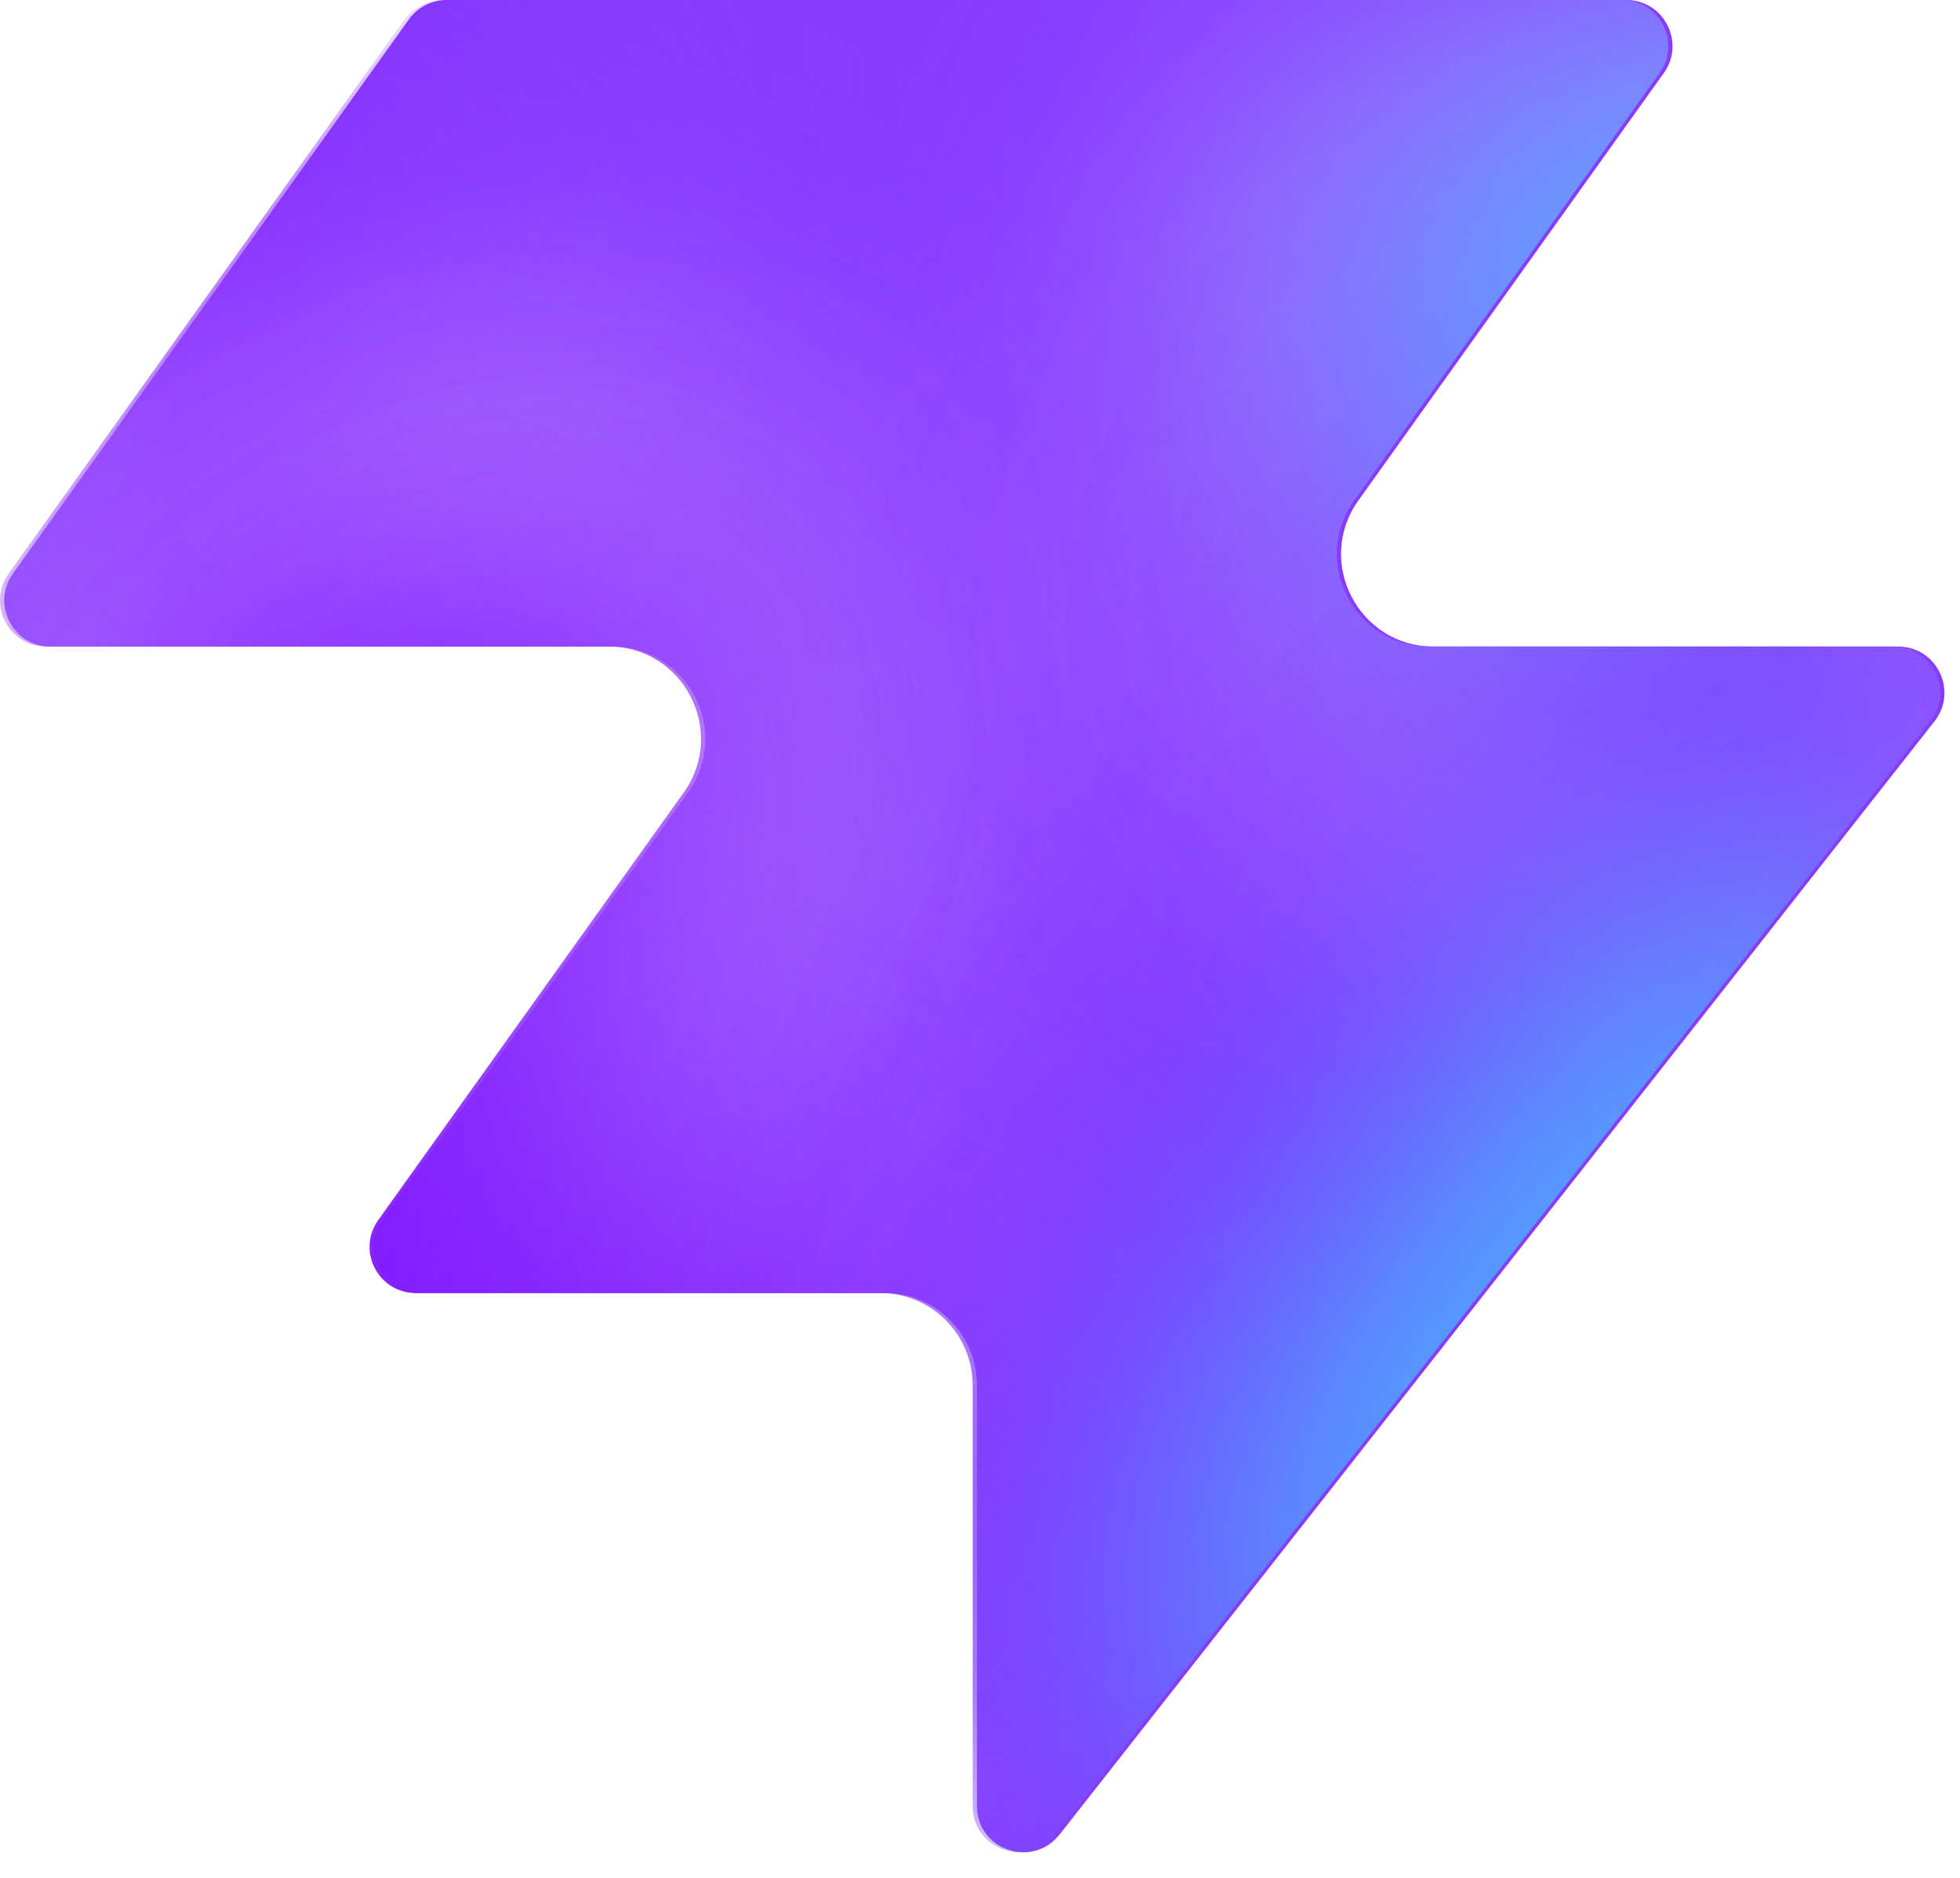
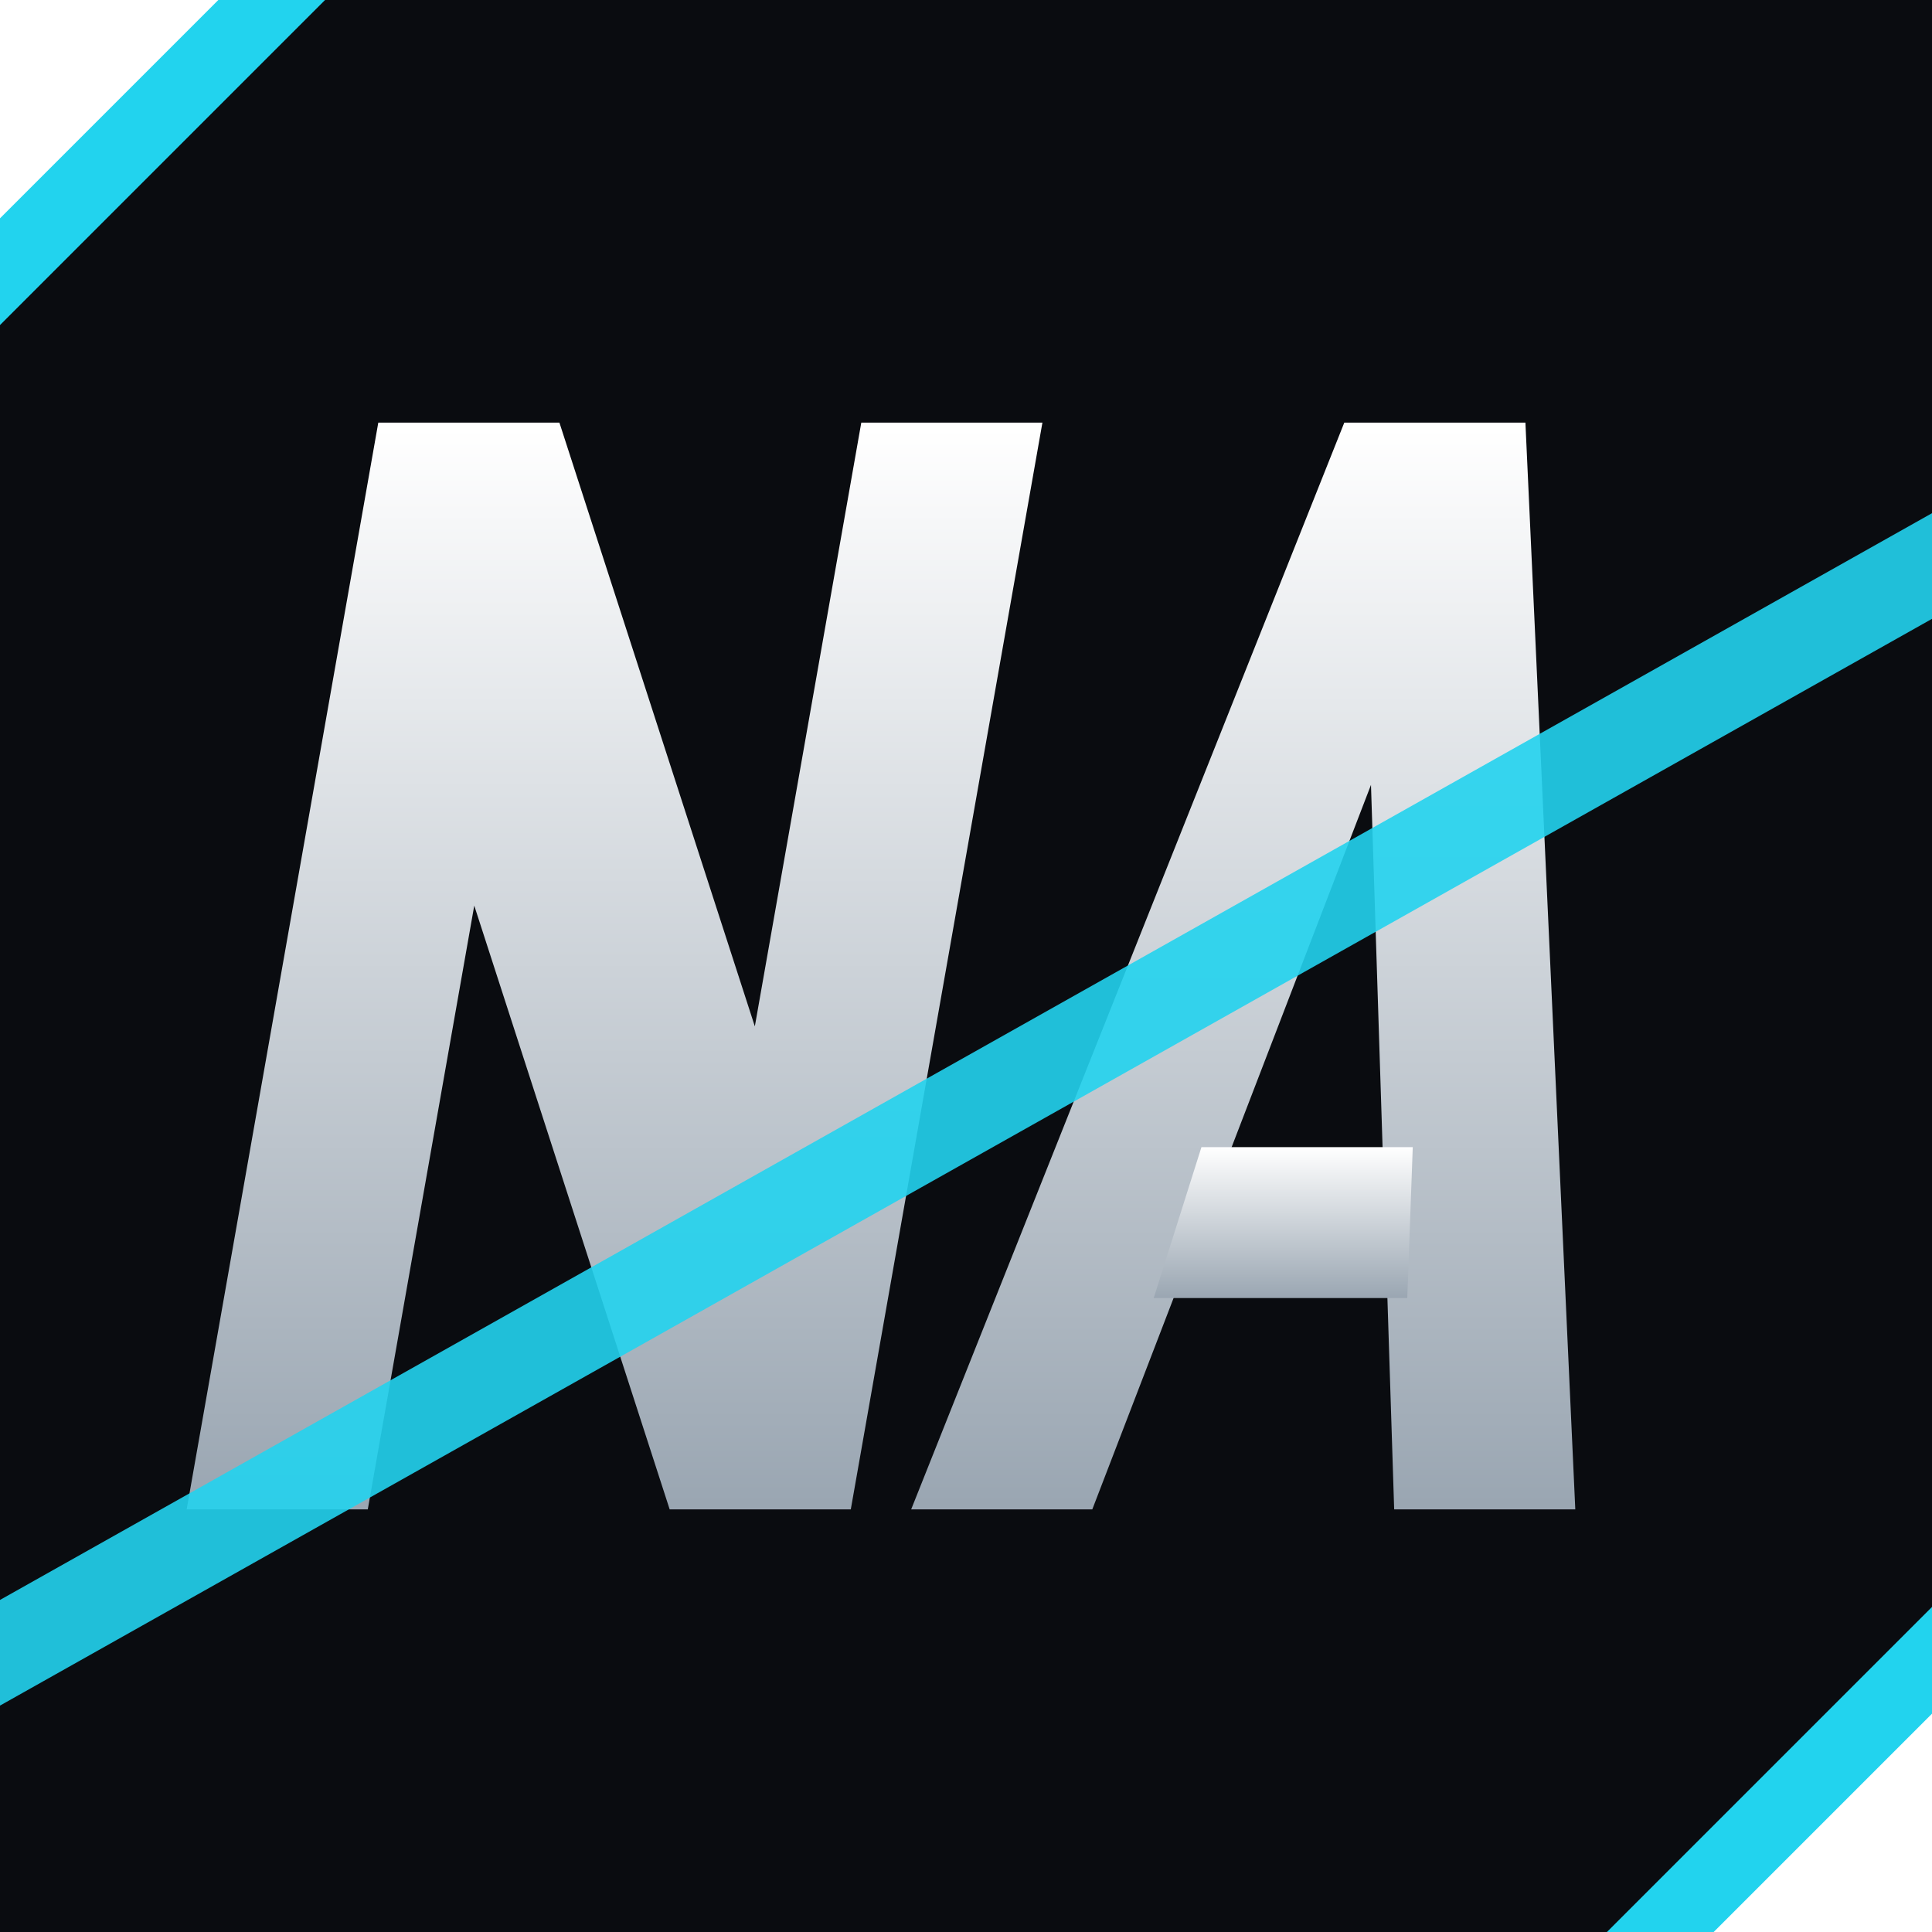
- <svg xmlns="http://www.w3.org/2000/svg" width="48" height="46" fill="none" viewBox="0 0 48 46">
-   <path fill="#863bff" d="M25.946 44.938c-.664.845-2.021.375-2.021-.698V33.937a2.26 2.26 0 0 0-2.262-2.262H10.287c-.92 0-1.456-1.04-.92-1.788l7.48-10.471c1.07-1.497 0-3.578-1.842-3.578H1.237c-.92 0-1.456-1.04-.92-1.788L10.013.474c.214-.297.556-.474.92-.474h28.894c.92 0 1.456 1.04.92 1.788l-7.48 10.471c-1.07 1.498 0 3.579 1.842 3.579h11.377c.943 0 1.473 1.088.89 1.83L25.947 44.94z" style="fill:#863bff;fill:color(display-p3 .525 .23 1);fill-opacity:1" />
-   <mask id="a" width="48" height="46" x="0" y="0" maskUnits="userSpaceOnUse" style="mask-type:alpha">
-     <path fill="#000" d="M25.842 44.938c-.664.844-2.021.375-2.021-.698V33.937a2.26 2.26 0 0 0-2.262-2.262H10.183c-.92 0-1.456-1.04-.92-1.788l7.48-10.471c1.07-1.498 0-3.579-1.842-3.579H1.133c-.92 0-1.456-1.04-.92-1.787L9.91.473c.214-.297.556-.474.92-.474h28.894c.92 0 1.456 1.04.92 1.788l-7.48 10.471c-1.07 1.498 0 3.578 1.842 3.578h11.377c.943 0 1.473 1.088.89 1.832L25.843 44.94z" style="fill:#000;fill-opacity:1" />
-   </mask>
-   <g mask="url(#a)">
-     <g filter="url(#b)">
-       <ellipse cx="5.508" cy="14.704" fill="#ede6ff" rx="5.508" ry="14.704" style="fill:#ede6ff;fill:color(display-p3 .927 .903 1);fill-opacity:1" transform="matrix(.00324 1 1 -.00324 -4.47 31.516)" />
-     </g>
-     <g filter="url(#c)">
-       <ellipse cx="10.399" cy="29.851" fill="#ede6ff" rx="10.399" ry="29.851" style="fill:#ede6ff;fill:color(display-p3 .927 .903 1);fill-opacity:1" transform="matrix(.00324 1 1 -.00324 -39.328 7.883)" />
-     </g>
-     <g filter="url(#d)">
-       <ellipse cx="5.508" cy="30.487" fill="#7e14ff" rx="5.508" ry="30.487" style="fill:#7e14ff;fill:color(display-p3 .492 .077 1);fill-opacity:1" transform="rotate(89.814 -25.913 -14.639)scale(1 -1)" />
-     </g>
-     <g filter="url(#e)">
-       <ellipse cx="5.508" cy="30.599" fill="#7e14ff" rx="5.508" ry="30.599" style="fill:#7e14ff;fill:color(display-p3 .492 .077 1);fill-opacity:1" transform="rotate(89.814 -32.644 -3.334)scale(1 -1)" />
-     </g>
-     <g filter="url(#f)">
-       <ellipse cx="5.508" cy="30.599" fill="#7e14ff" rx="5.508" ry="30.599" style="fill:#7e14ff;fill:color(display-p3 .492 .077 1);fill-opacity:1" transform="matrix(.00324 1 1 -.00324 -34.34 30.47)" />
-     </g>
-     <g filter="url(#g)">
-       <ellipse cx="14.072" cy="22.078" fill="#ede6ff" rx="14.072" ry="22.078" style="fill:#ede6ff;fill:color(display-p3 .927 .903 1);fill-opacity:1" transform="rotate(93.35 24.506 48.493)scale(-1 1)" />
-     </g>
-     <g filter="url(#h)">
-       <ellipse cx="3.47" cy="21.501" fill="#7e14ff" rx="3.47" ry="21.501" style="fill:#7e14ff;fill:color(display-p3 .492 .077 1);fill-opacity:1" transform="rotate(89.009 28.708 47.59)scale(-1 1)" />
-     </g>
-     <g filter="url(#i)">
-       <ellipse cx="3.47" cy="21.501" fill="#7e14ff" rx="3.47" ry="21.501" style="fill:#7e14ff;fill:color(display-p3 .492 .077 1);fill-opacity:1" transform="rotate(89.009 28.708 47.59)scale(-1 1)" />
-     </g>
-     <g filter="url(#j)">
-       <ellipse cx=".387" cy="8.972" fill="#7e14ff" rx="4.407" ry="29.108" style="fill:#7e14ff;fill:color(display-p3 .492 .077 1);fill-opacity:1" transform="rotate(39.51 .387 8.972)" />
-     </g>
-     <g filter="url(#k)">
-       <ellipse cx="47.523" cy="-6.092" fill="#7e14ff" rx="4.407" ry="29.108" style="fill:#7e14ff;fill:color(display-p3 .492 .077 1);fill-opacity:1" transform="rotate(37.892 47.523 -6.092)" />
-     </g>
-     <g filter="url(#l)">
-       <ellipse cx="41.412" cy="6.333" fill="#47bfff" rx="5.971" ry="9.665" style="fill:#47bfff;fill:color(display-p3 .28 .748 1);fill-opacity:1" transform="rotate(37.892 41.412 6.333)" />
-     </g>
-     <g filter="url(#m)">
-       <ellipse cx="-1.879" cy="38.332" fill="#7e14ff" rx="4.407" ry="29.108" style="fill:#7e14ff;fill:color(display-p3 .492 .077 1);fill-opacity:1" transform="rotate(37.892 -1.88 38.332)" />
-     </g>
-     <g filter="url(#n)">
-       <ellipse cx="-1.879" cy="38.332" fill="#7e14ff" rx="4.407" ry="29.108" style="fill:#7e14ff;fill:color(display-p3 .492 .077 1);fill-opacity:1" transform="rotate(37.892 -1.88 38.332)" />
-     </g>
-     <g filter="url(#o)">
-       <ellipse cx="35.651" cy="29.907" fill="#7e14ff" rx="4.407" ry="29.108" style="fill:#7e14ff;fill:color(display-p3 .492 .077 1);fill-opacity:1" transform="rotate(37.892 35.651 29.907)" />
-     </g>
-     <g filter="url(#p)">
-       <ellipse cx="38.418" cy="32.4" fill="#47bfff" rx="5.971" ry="15.297" style="fill:#47bfff;fill:color(display-p3 .28 .748 1);fill-opacity:1" transform="rotate(37.892 38.418 32.4)" />
-     </g>
+ <svg xmlns="http://www.w3.org/2000/svg" viewBox="0 0 64 64" width="64" height="64">
+   <defs>
+     <linearGradient id="steel" x1="0" y1="0" x2="0" y2="1">
+       <stop offset="0" stop-color="#ffffff" />
+       <stop offset="1" stop-color="#9aa6b2" />
+     </linearGradient>
+   </defs>
+   <polygon points="9,0 64,0 64,55 55,64 0,64 0,9" fill="#0a0c10" />
+   <path d="M0 9L9 0M55 64L64 55" stroke="#22d3ee" stroke-width="2.5" stroke-linecap="square" />
+   <g transform="translate(6 0) skewX(-10)" fill="url(#steel)">
+     <polygon points="9,50 9,14 15,14 25,34 25,14 31,14 31,50 25,50 15,30 15,50" />
+     <polygon points="33,50 41,14 47,14 55,50 49,50 44,26 39,50" />
+     <polygon points="40.5,38 47.5,38 48.2,43 39.8,43" />
  </g>
-   <defs>
-     <filter id="b" width="60.045" height="41.654" x="-19.77" y="16.149" color-interpolation-filters="sRGB" filterUnits="userSpaceOnUse">
-       <feFlood flood-opacity="0" result="BackgroundImageFix" />
-       <feBlend in="SourceGraphic" in2="BackgroundImageFix" result="shape" />
-       <feGaussianBlur result="effect1_foregroundBlur_2002_17158" stdDeviation="7.659" />
-     </filter>
-     <filter id="c" width="90.34" height="51.437" x="-54.613" y="-7.533" color-interpolation-filters="sRGB" filterUnits="userSpaceOnUse">
-       <feFlood flood-opacity="0" result="BackgroundImageFix" />
-       <feBlend in="SourceGraphic" in2="BackgroundImageFix" result="shape" />
-       <feGaussianBlur result="effect1_foregroundBlur_2002_17158" stdDeviation="7.659" />
-     </filter>
-     <filter id="d" width="79.355" height="29.4" x="-49.64" y="2.03" color-interpolation-filters="sRGB" filterUnits="userSpaceOnUse">
-       <feFlood flood-opacity="0" result="BackgroundImageFix" />
-       <feBlend in="SourceGraphic" in2="BackgroundImageFix" result="shape" />
-       <feGaussianBlur result="effect1_foregroundBlur_2002_17158" stdDeviation="4.596" />
-     </filter>
-     <filter id="e" width="79.579" height="29.4" x="-45.045" y="20.029" color-interpolation-filters="sRGB" filterUnits="userSpaceOnUse">
-       <feFlood flood-opacity="0" result="BackgroundImageFix" />
-       <feBlend in="SourceGraphic" in2="BackgroundImageFix" result="shape" />
-       <feGaussianBlur result="effect1_foregroundBlur_2002_17158" stdDeviation="4.596" />
-     </filter>
-     <filter id="f" width="79.579" height="29.4" x="-43.513" y="21.178" color-interpolation-filters="sRGB" filterUnits="userSpaceOnUse">
-       <feFlood flood-opacity="0" result="BackgroundImageFix" />
-       <feBlend in="SourceGraphic" in2="BackgroundImageFix" result="shape" />
-       <feGaussianBlur result="effect1_foregroundBlur_2002_17158" stdDeviation="4.596" />
-     </filter>
-     <filter id="g" width="74.749" height="58.852" x="15.756" y="-17.901" color-interpolation-filters="sRGB" filterUnits="userSpaceOnUse">
-       <feFlood flood-opacity="0" result="BackgroundImageFix" />
-       <feBlend in="SourceGraphic" in2="BackgroundImageFix" result="shape" />
-       <feGaussianBlur result="effect1_foregroundBlur_2002_17158" stdDeviation="7.659" />
-     </filter>
-     <filter id="h" width="61.377" height="25.362" x="23.548" y="2.284" color-interpolation-filters="sRGB" filterUnits="userSpaceOnUse">
-       <feFlood flood-opacity="0" result="BackgroundImageFix" />
-       <feBlend in="SourceGraphic" in2="BackgroundImageFix" result="shape" />
-       <feGaussianBlur result="effect1_foregroundBlur_2002_17158" stdDeviation="4.596" />
-     </filter>
-     <filter id="i" width="61.377" height="25.362" x="23.548" y="2.284" color-interpolation-filters="sRGB" filterUnits="userSpaceOnUse">
-       <feFlood flood-opacity="0" result="BackgroundImageFix" />
-       <feBlend in="SourceGraphic" in2="BackgroundImageFix" result="shape" />
-       <feGaussianBlur result="effect1_foregroundBlur_2002_17158" stdDeviation="4.596" />
-     </filter>
-     <filter id="j" width="56.045" height="63.649" x="-27.636" y="-22.853" color-interpolation-filters="sRGB" filterUnits="userSpaceOnUse">
-       <feFlood flood-opacity="0" result="BackgroundImageFix" />
-       <feBlend in="SourceGraphic" in2="BackgroundImageFix" result="shape" />
-       <feGaussianBlur result="effect1_foregroundBlur_2002_17158" stdDeviation="4.596" />
-     </filter>
-     <filter id="k" width="54.814" height="64.646" x="20.116" y="-38.415" color-interpolation-filters="sRGB" filterUnits="userSpaceOnUse">
-       <feFlood flood-opacity="0" result="BackgroundImageFix" />
-       <feBlend in="SourceGraphic" in2="BackgroundImageFix" result="shape" />
-       <feGaussianBlur result="effect1_foregroundBlur_2002_17158" stdDeviation="4.596" />
-     </filter>
-     <filter id="l" width="33.541" height="35.313" x="24.641" y="-11.323" color-interpolation-filters="sRGB" filterUnits="userSpaceOnUse">
-       <feFlood flood-opacity="0" result="BackgroundImageFix" />
-       <feBlend in="SourceGraphic" in2="BackgroundImageFix" result="shape" />
-       <feGaussianBlur result="effect1_foregroundBlur_2002_17158" stdDeviation="4.596" />
-     </filter>
-     <filter id="m" width="54.814" height="64.646" x="-29.286" y="6.009" color-interpolation-filters="sRGB" filterUnits="userSpaceOnUse">
-       <feFlood flood-opacity="0" result="BackgroundImageFix" />
-       <feBlend in="SourceGraphic" in2="BackgroundImageFix" result="shape" />
-       <feGaussianBlur result="effect1_foregroundBlur_2002_17158" stdDeviation="4.596" />
-     </filter>
-     <filter id="n" width="54.814" height="64.646" x="-29.286" y="6.009" color-interpolation-filters="sRGB" filterUnits="userSpaceOnUse">
-       <feFlood flood-opacity="0" result="BackgroundImageFix" />
-       <feBlend in="SourceGraphic" in2="BackgroundImageFix" result="shape" />
-       <feGaussianBlur result="effect1_foregroundBlur_2002_17158" stdDeviation="4.596" />
-     </filter>
-     <filter id="o" width="54.814" height="64.646" x="8.244" y="-2.416" color-interpolation-filters="sRGB" filterUnits="userSpaceOnUse">
-       <feFlood flood-opacity="0" result="BackgroundImageFix" />
-       <feBlend in="SourceGraphic" in2="BackgroundImageFix" result="shape" />
-       <feGaussianBlur result="effect1_foregroundBlur_2002_17158" stdDeviation="4.596" />
-     </filter>
-     <filter id="p" width="39.409" height="43.623" x="18.713" y="10.588" color-interpolation-filters="sRGB" filterUnits="userSpaceOnUse">
-       <feFlood flood-opacity="0" result="BackgroundImageFix" />
-       <feBlend in="SourceGraphic" in2="BackgroundImageFix" result="shape" />
-       <feGaussianBlur result="effect1_foregroundBlur_2002_17158" stdDeviation="4.596" />
-     </filter>
-   </defs>
+   <polygon points="0,53 64,17 64,20.5 0,56.5" fill="#22d3ee" opacity="0.9" />
</svg>
